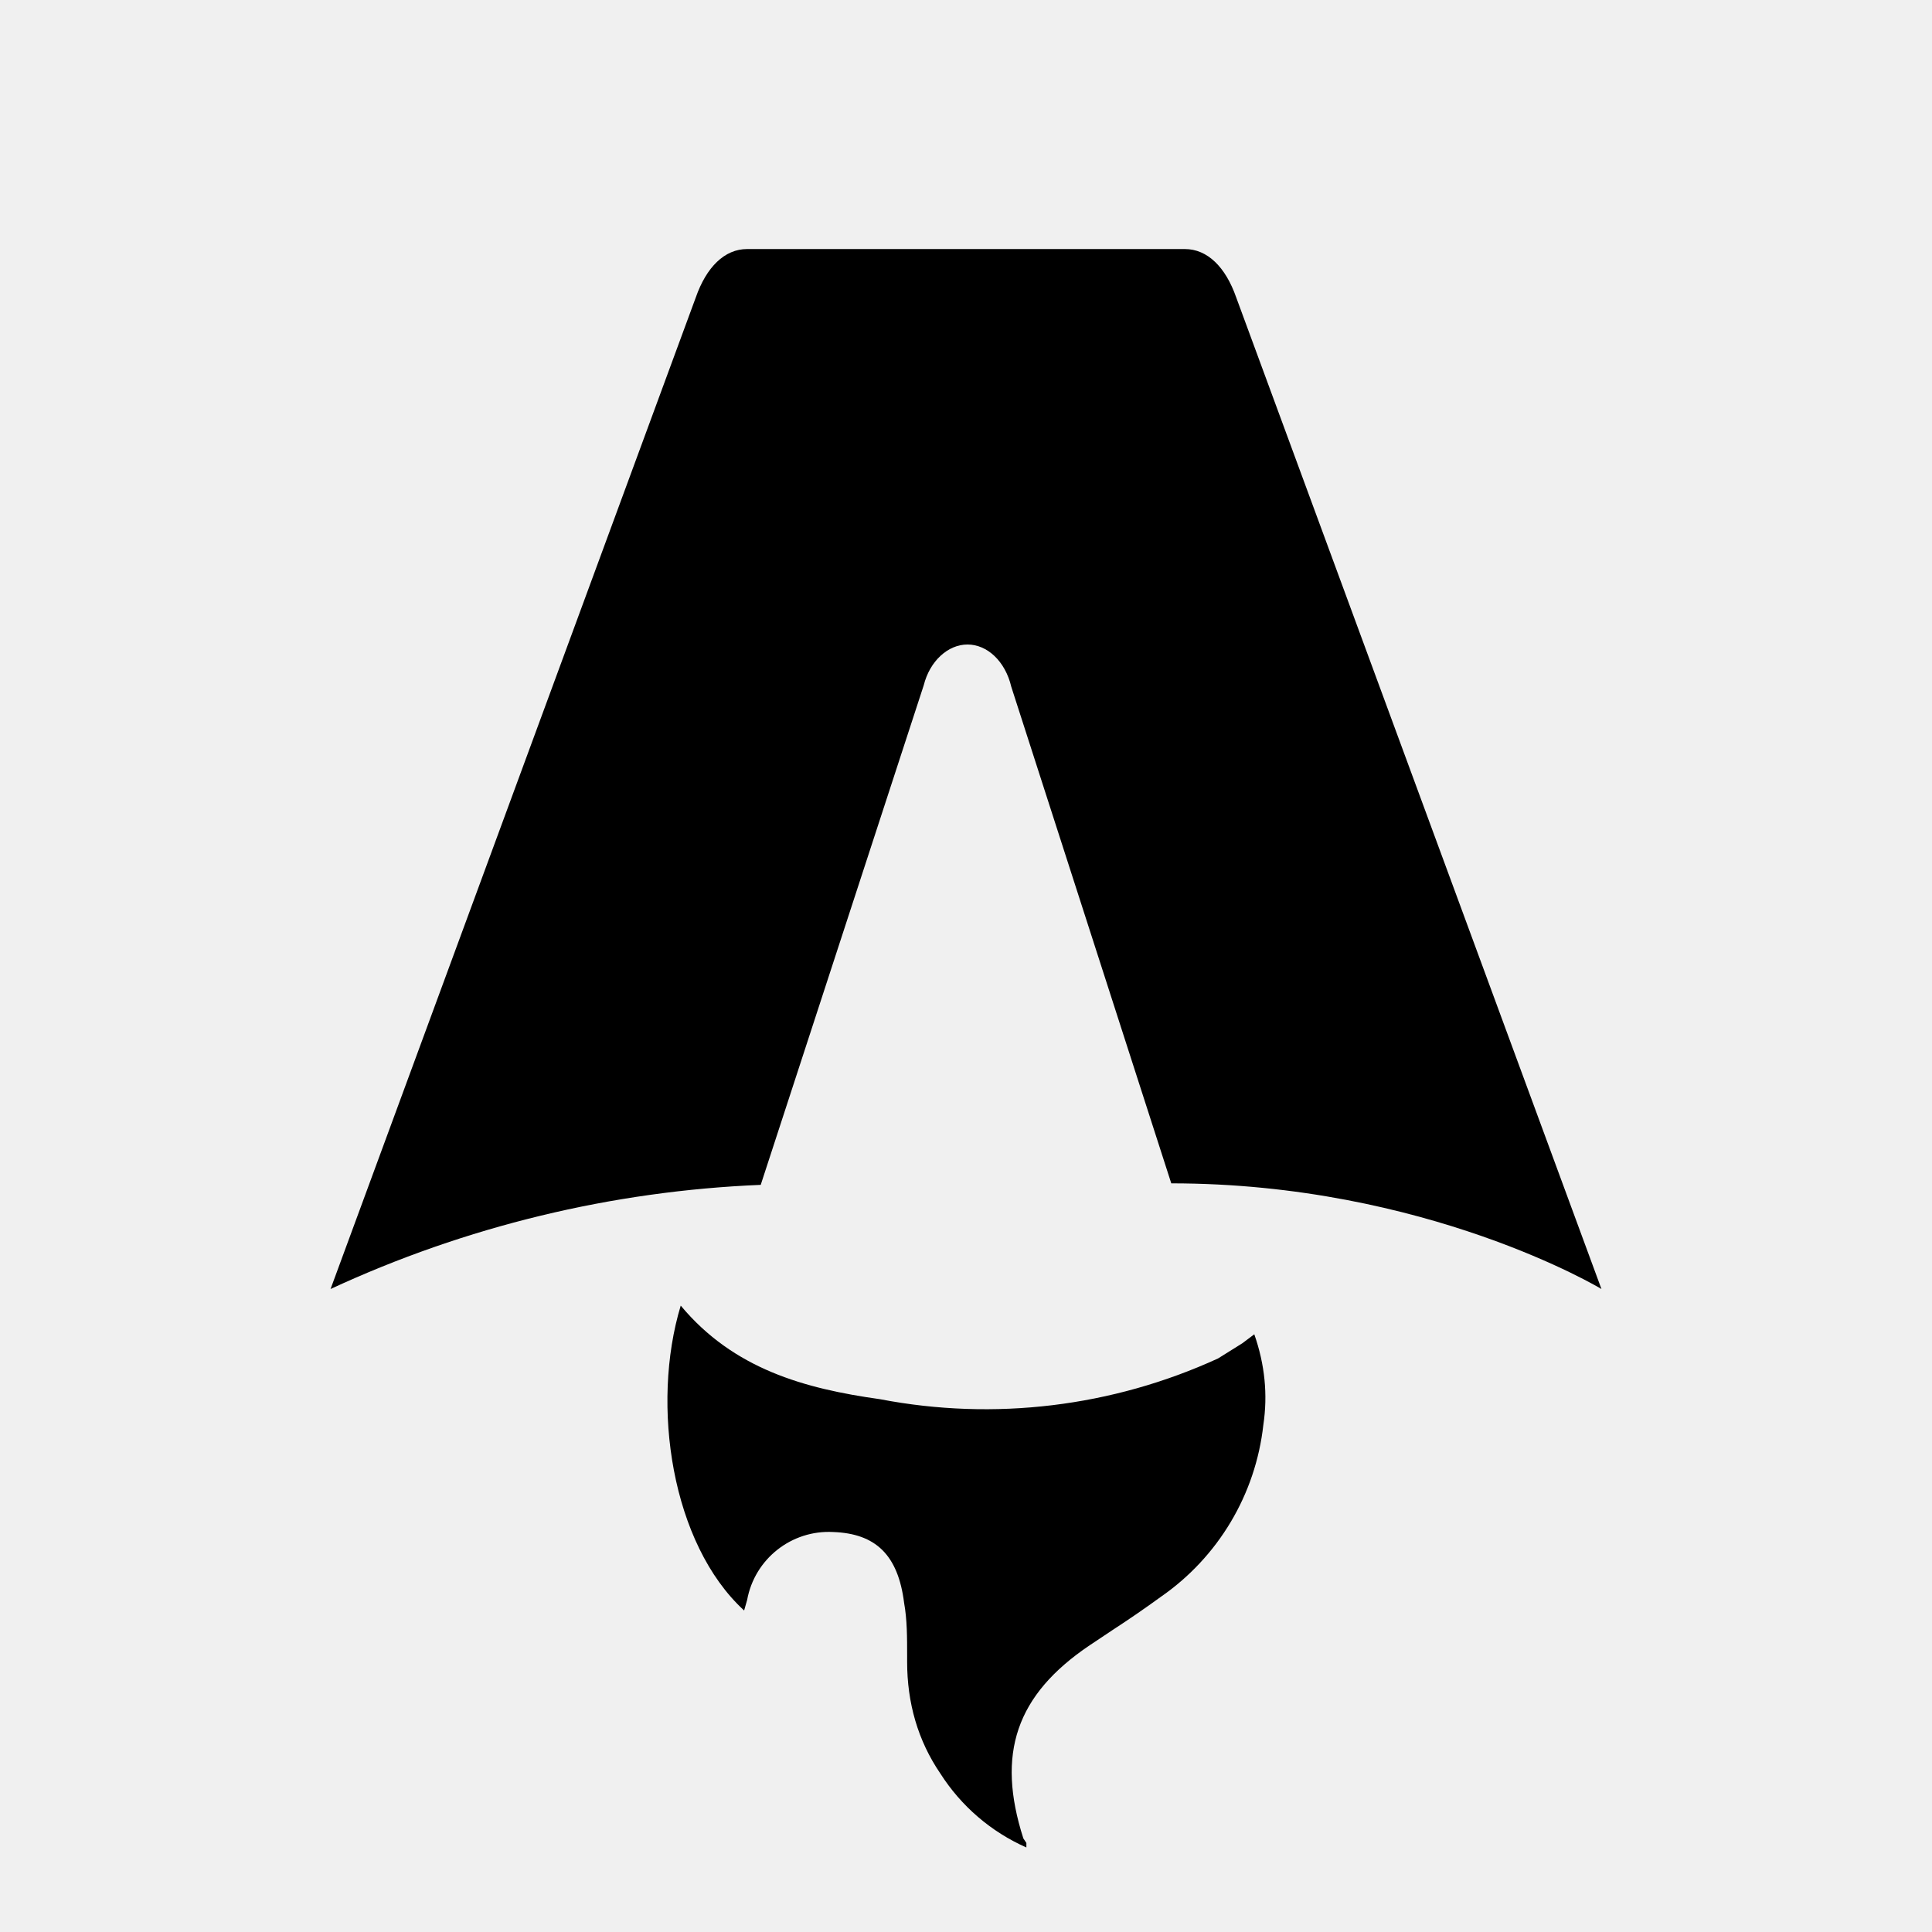
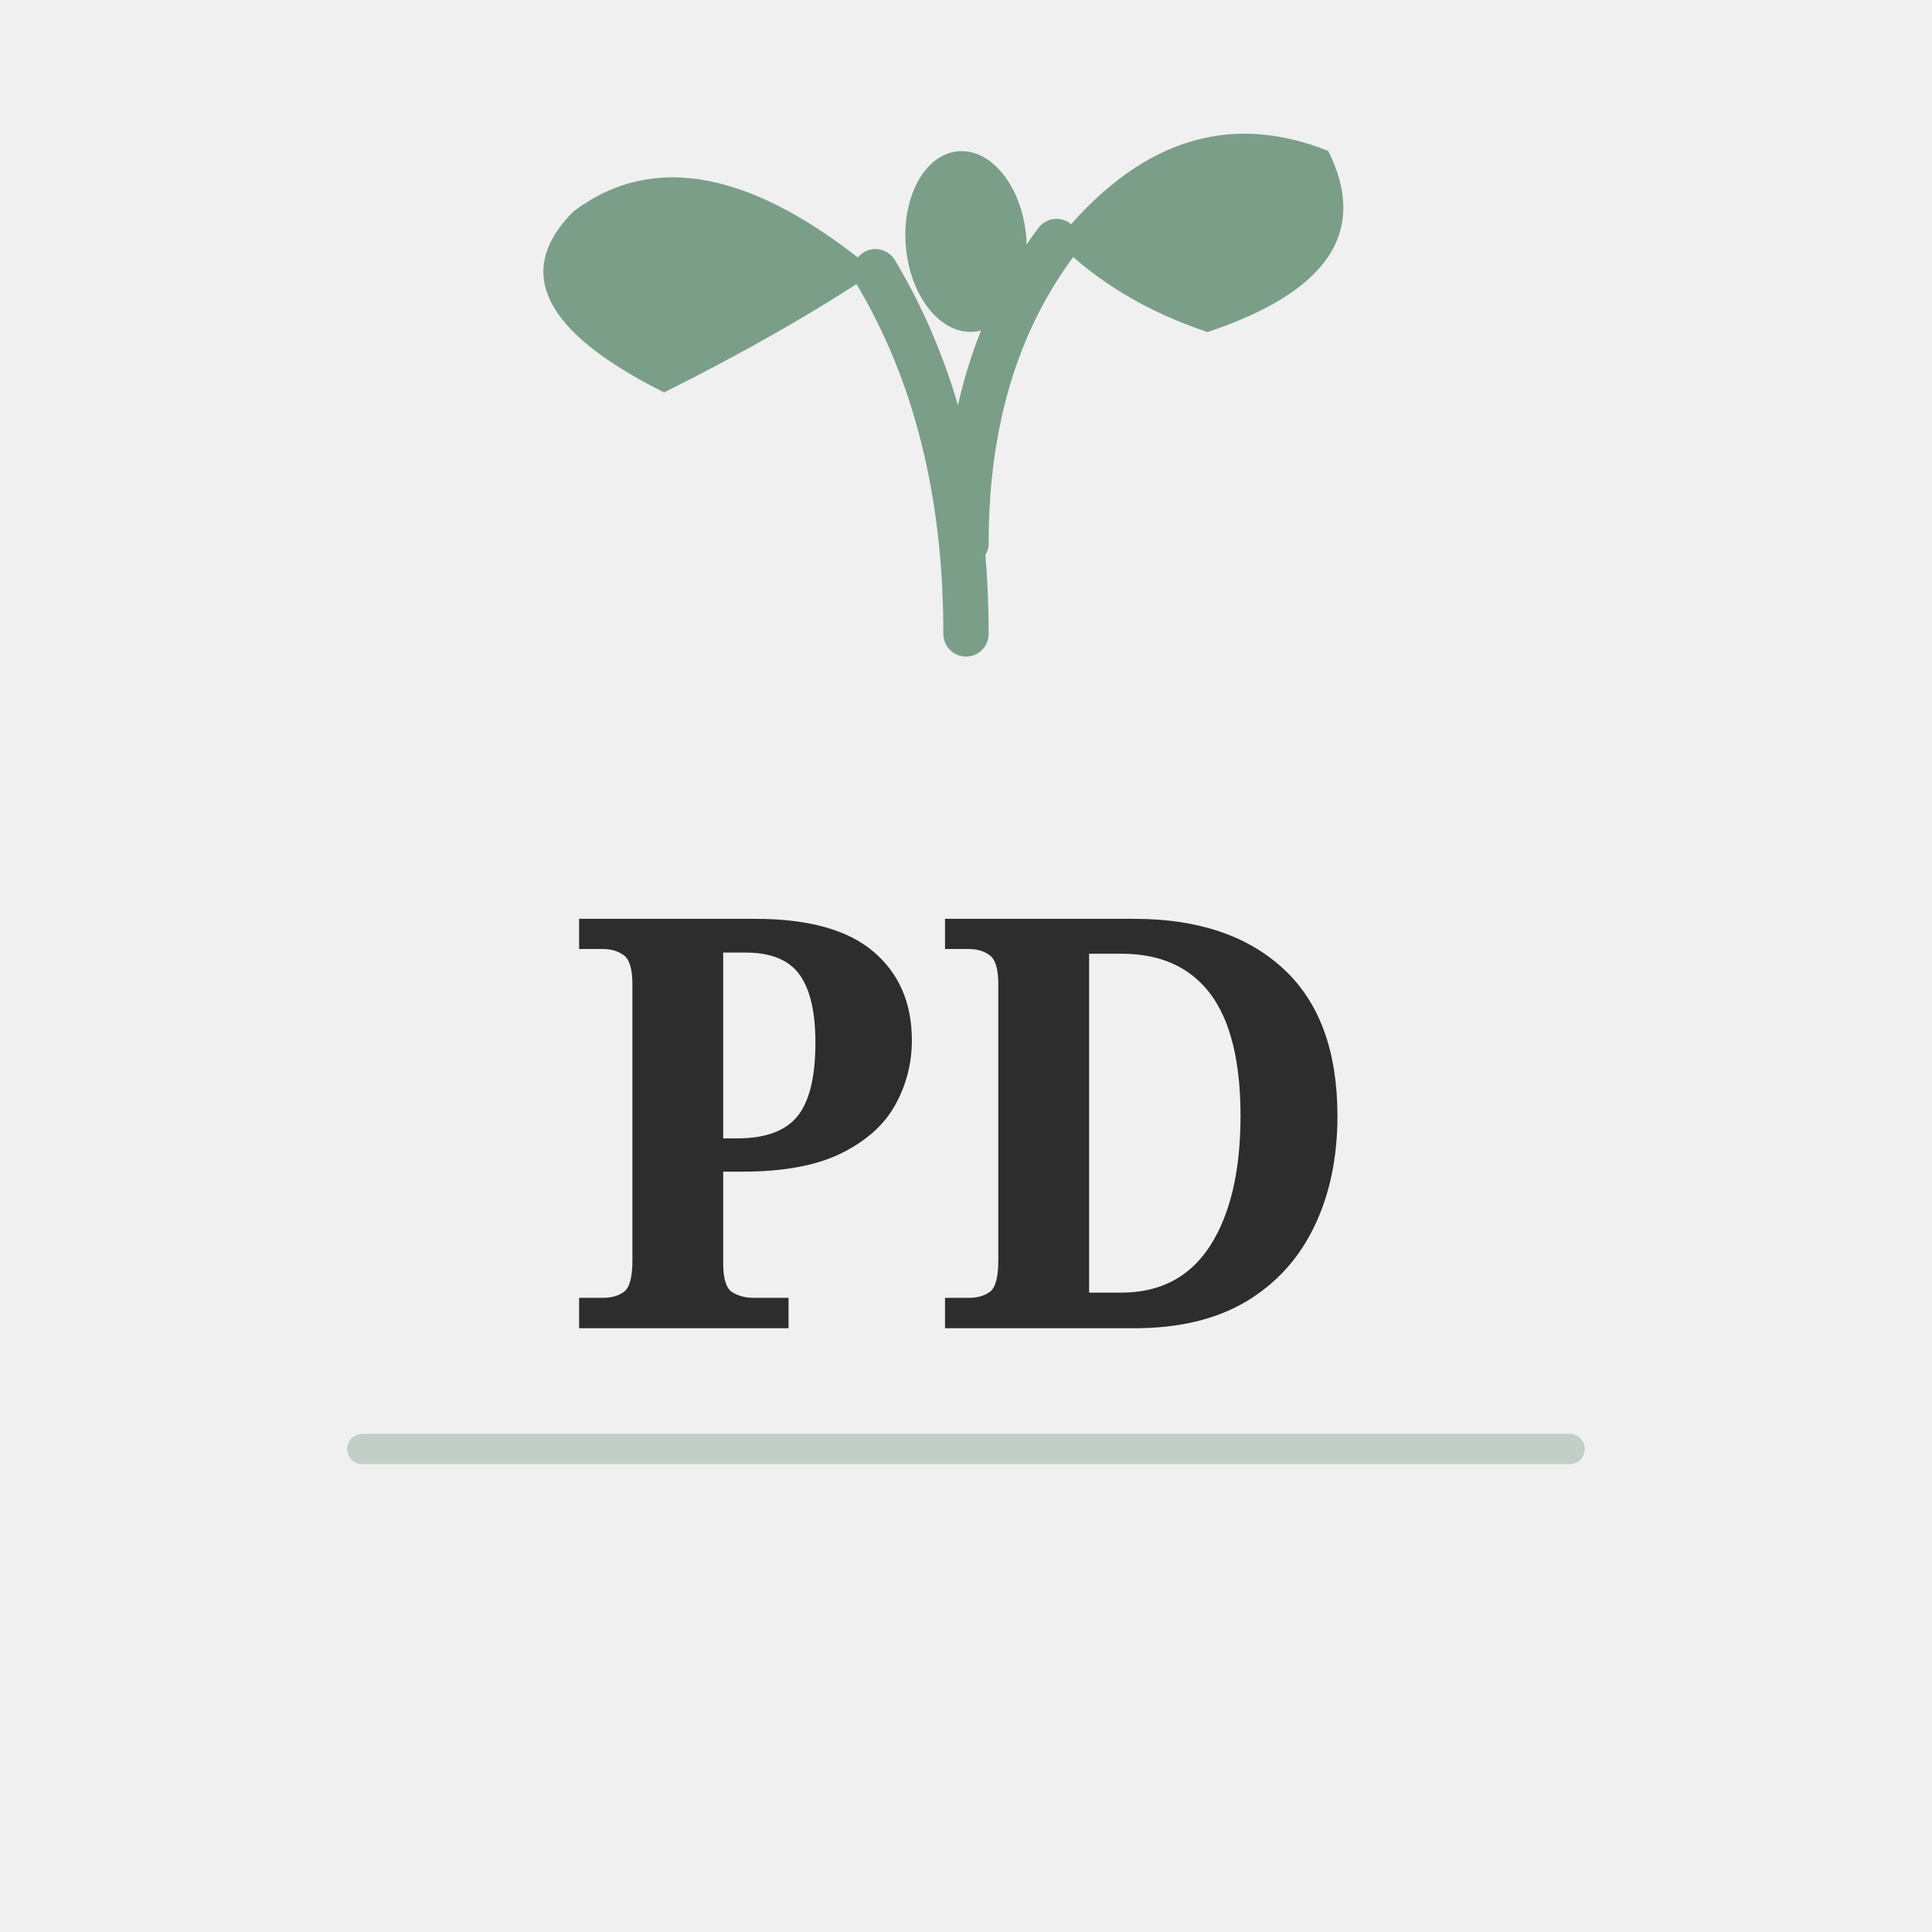
- <svg xmlns="http://www.w3.org/2000/svg" fill="none" viewBox="0 0 128 128">
-   <path d="M50.4 78.5a75.1 75.1 0 0 0-28.5 6.9l24.2-65.7c.7-2 1.9-3.2 3.4-3.2h29c1.5 0 2.7 1.2 3.4 3.2l24.2 65.7s-11.6-7-28.5-7L67 45.5c-.4-1.7-1.6-2.8-2.9-2.8-1.3 0-2.5 1.1-2.9 2.7L50.4 78.5Zm-1.1 28.2Zm-4.2-20.2c-2 6.6-.6 15.8 4.2 20.2a17.5 17.5 0 0 1 .2-.7 5.5 5.5 0 0 1 5.7-4.5c2.8.1 4.3 1.5 4.7 4.7.2 1.1.2 2.3.2 3.5v.4c0 2.7.7 5.2 2.2 7.4a13 13 0 0 0 5.7 4.9v-.3l-.2-.3c-1.8-5.6-.5-9.5 4.4-12.8l1.5-1a73 73 0 0 0 3.2-2.2 16 16 0 0 0 6.8-11.4c.3-2 .1-4-.6-6l-.8.6-1.6 1a37 37 0 0 1-22.4 2.7c-5-.7-9.7-2-13.2-6.2Z" />
-   <style>
-         path { fill: #000; }
-         @media (prefers-color-scheme: dark) {
-             path { fill: #FFF; }
-         }
+ <svg xmlns="http://www.w3.org/2000/svg" viewBox="0 0 128 128">
+   <defs>
+     <style>
+       .leaf { fill: #7b9e89; }
+       .stem { fill: none; stroke: #7b9e89; stroke-width: 3; stroke-linecap: round; }
+       .initials { fill: #2d2d2d; font-family: 'Georgia', serif; font-size: 38px; font-weight: bold; }
+       @media (prefers-color-scheme: dark) {
+         .leaf { fill: #9ec2ab; }
+         .stem { stroke: #9ec2ab; }
+         .initials { fill: #f5f5f0; }
+       }
    </style>
+   </defs>
+   <path class="stem" d="M64 42 Q64 28 58 18" />
+   <path class="stem" d="M64 36 Q64 24 70 16" />
+   <path class="leaf" d="M58 18 Q46 8 38 14 Q32 20 44 26 Q52 22 58 18Z" />
+   <path class="leaf" d="M70 16 Q78 6 88 10 Q92 18 80 22 Q74 20 70 16Z" />
+   <ellipse class="leaf" cx="64" cy="16" rx="4" ry="6" transform="rotate(-5 64 16)" />
+   <text class="initials" text-anchor="middle" x="64" y="88">PD</text>
+   <line x1="24" y1="96" x2="104" y2="96" stroke="#7b9e89" stroke-width="2" stroke-linecap="round" opacity="0.4" />
</svg>
